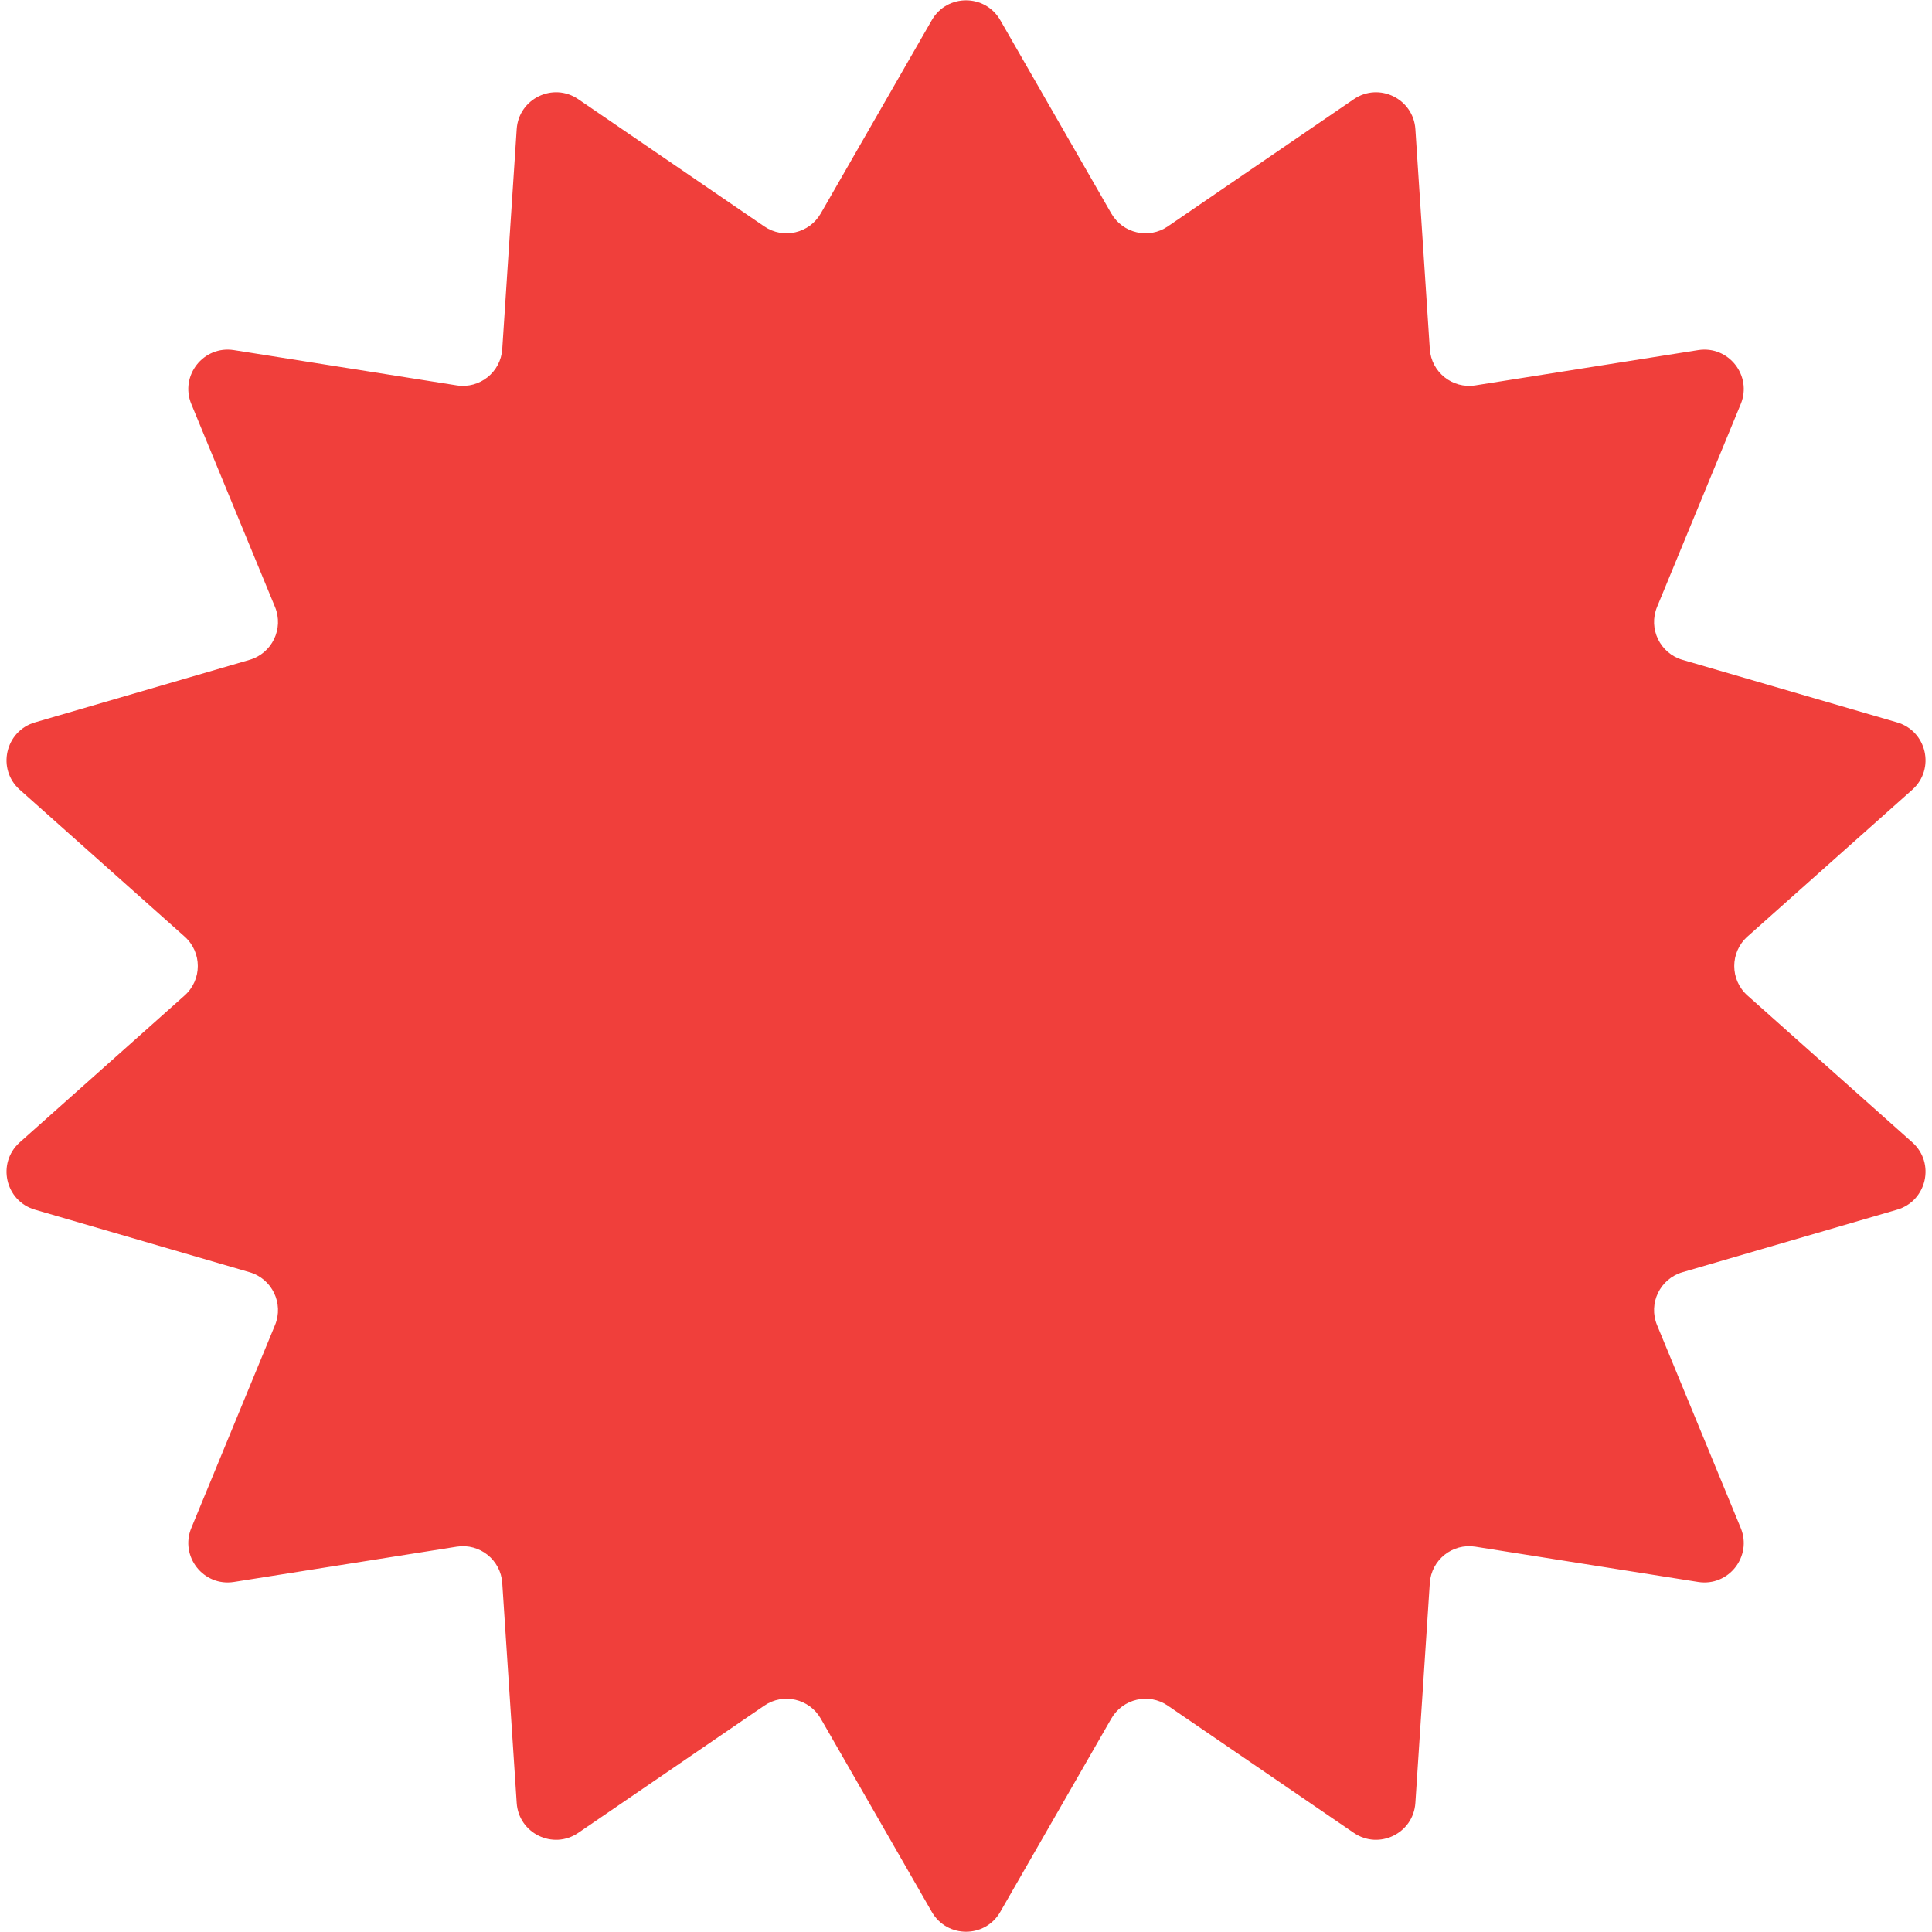
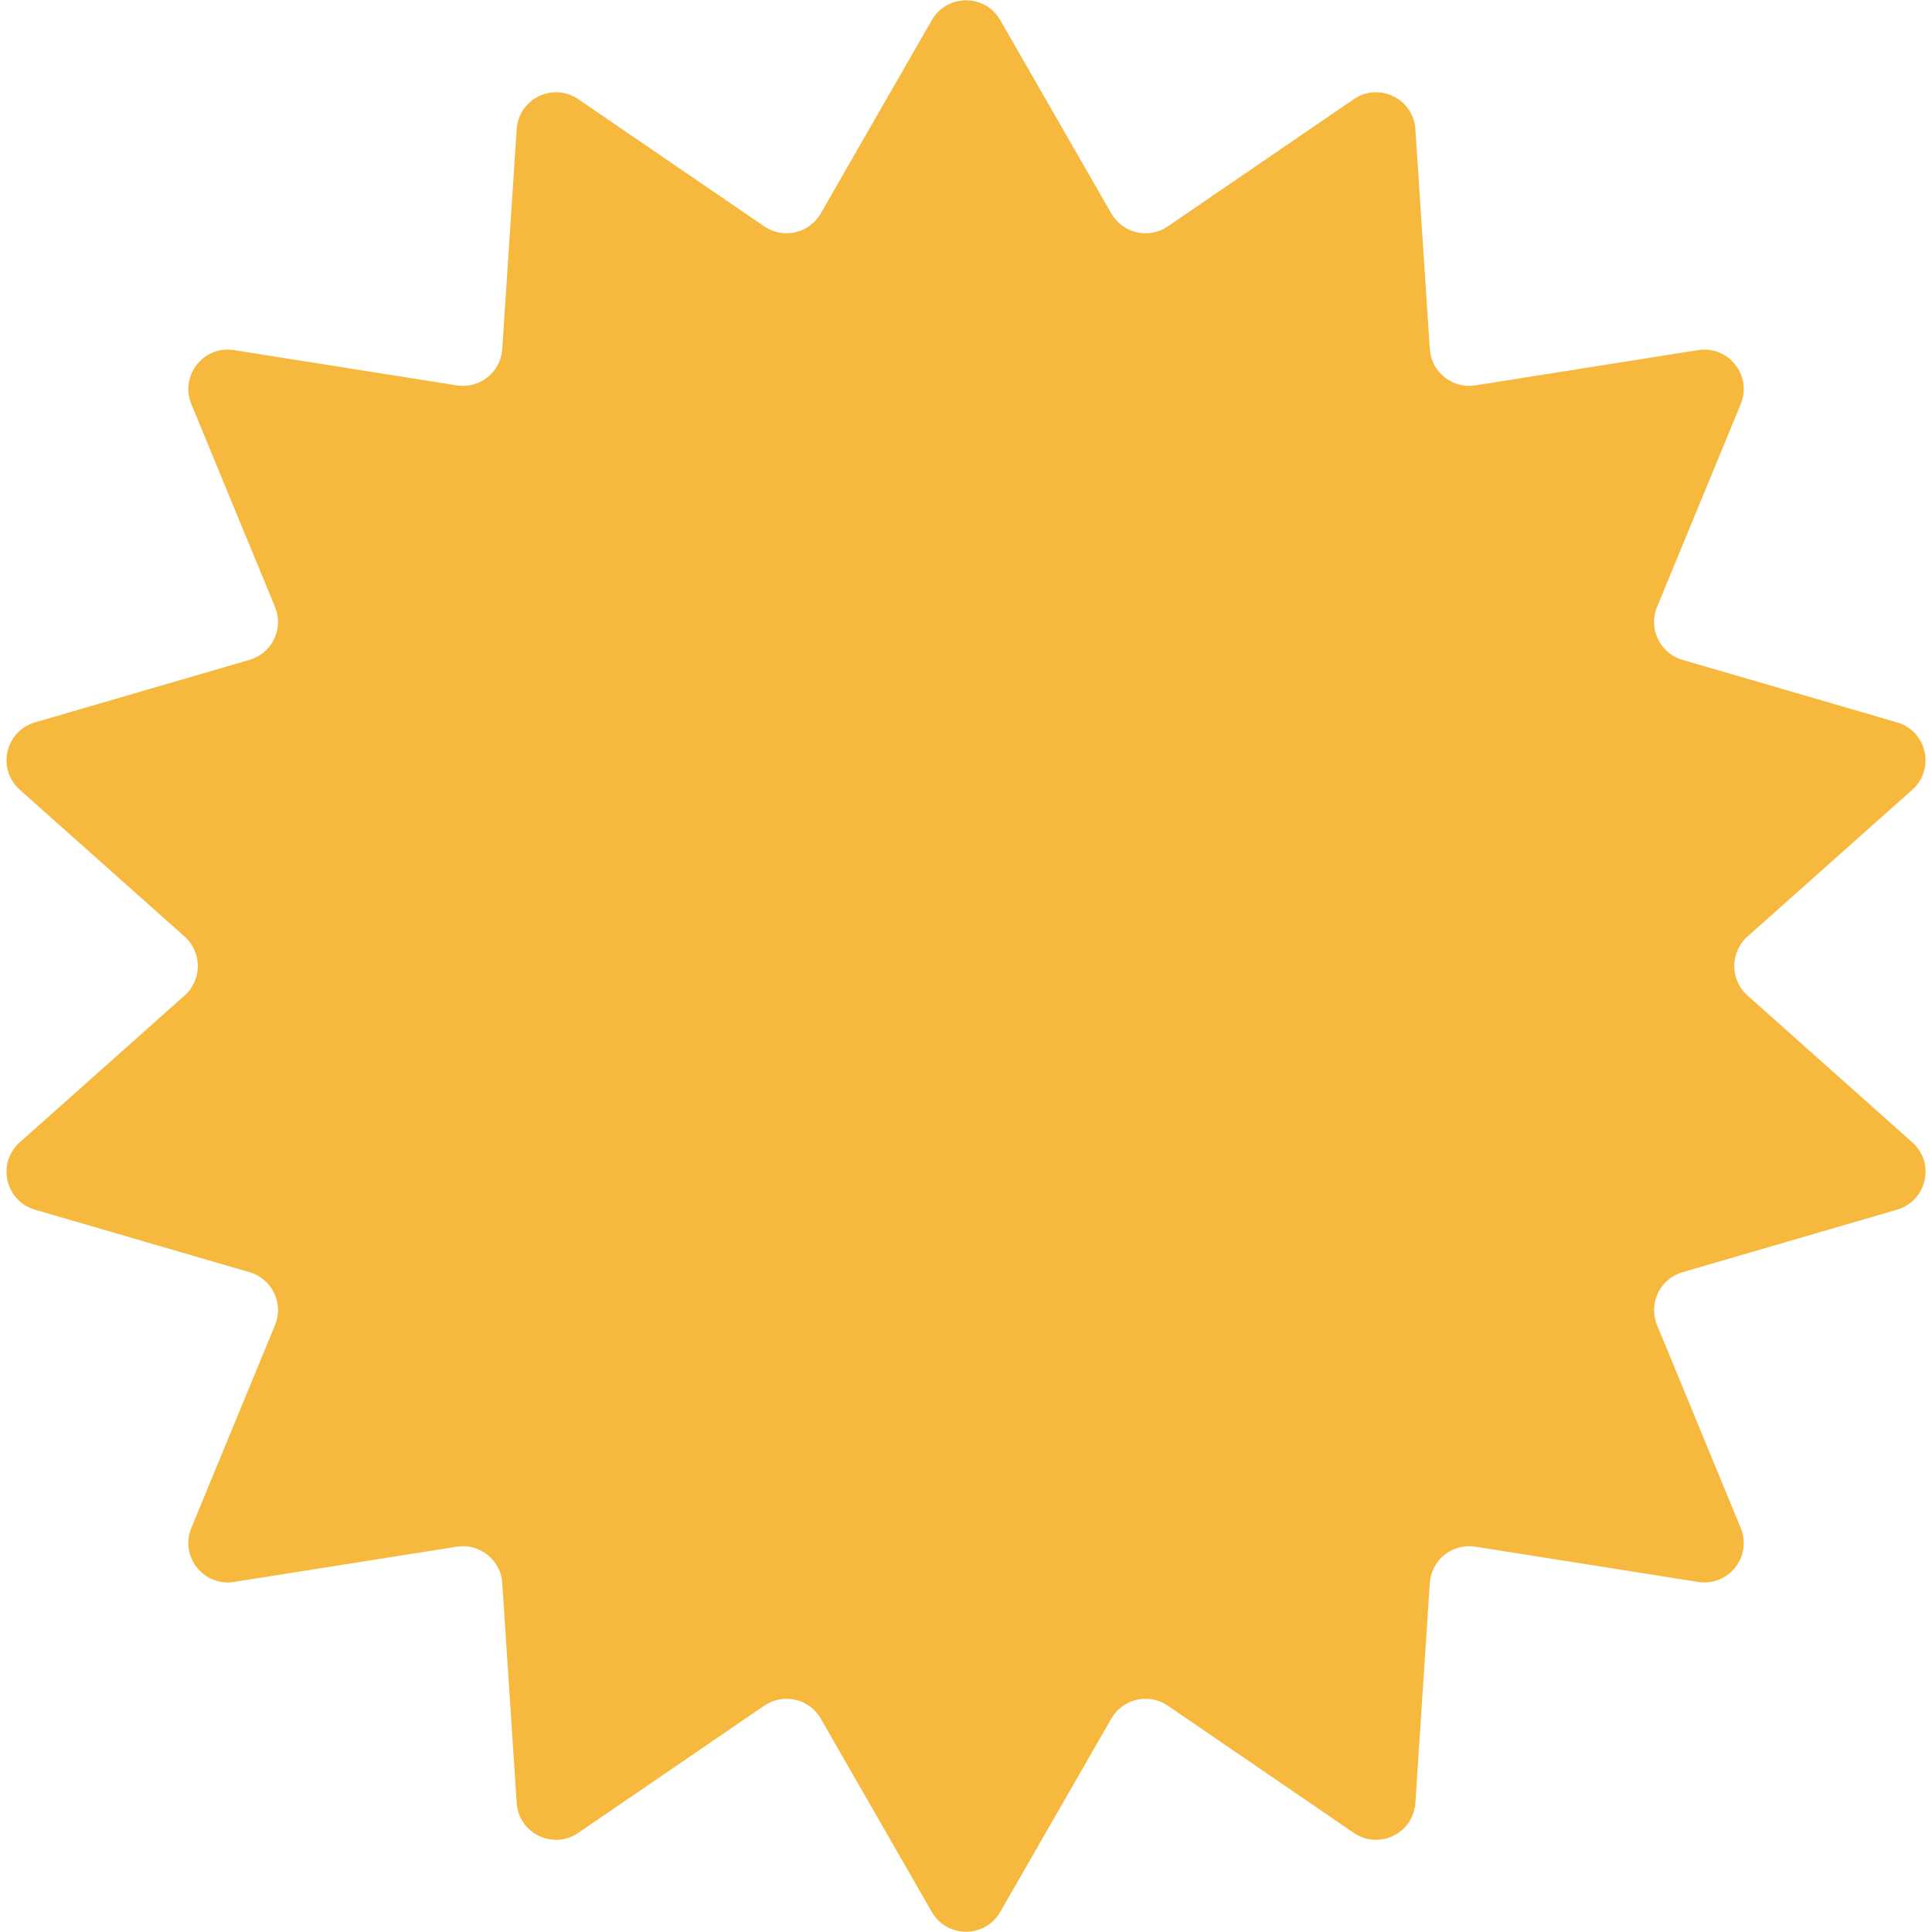
<svg xmlns="http://www.w3.org/2000/svg" version="1.1" width="32" height="32" viewBox="0 0 32 32">
-   <path fill="#f03f3b" d="M15.434 0.333c0.251-0.437 0.881-0.437 1.133 0l1.84 3.203c0.19 0.33 0.621 0.429 0.935 0.214l3.081-2.107c0.418-0.286 0.987-0.008 1.020 0.496l0.239 3.642c0.025 0.383 0.374 0.662 0.754 0.602l3.69-0.584c0.504-0.080 0.9 0.423 0.706 0.894l-1.386 3.36c-0.148 0.359 0.048 0.767 0.421 0.876l3.555 1.036c0.493 0.144 0.635 0.773 0.252 1.115l-2.731 2.433c-0.291 0.26-0.291 0.715 0 0.975l2.731 2.433c0.383 0.341 0.241 0.971-0.252 1.115l-3.555 1.036c-0.373 0.109-0.569 0.517-0.421 0.876l1.386 3.36c0.194 0.471-0.202 0.974-0.706 0.894l-3.69-0.584c-0.38-0.060-0.729 0.219-0.754 0.602l-0.239 3.642c-0.033 0.505-0.603 0.782-1.020 0.496l-3.081-2.107c-0.314-0.215-0.745-0.116-0.935 0.214l-1.84 3.203c-0.251 0.437-0.881 0.437-1.133 0l-1.84-3.203c-0.19-0.33-0.621-0.429-0.935-0.214l-3.081 2.107c-0.418 0.286-0.987 0.009-1.020-0.496l-0.239-3.642c-0.025-0.383-0.374-0.662-0.754-0.602l-3.69 0.584c-0.504 0.080-0.9-0.423-0.706-0.894l1.386-3.36c0.148-0.359-0.048-0.767-0.421-0.876l-3.555-1.036c-0.493-0.144-0.635-0.773-0.252-1.115l2.731-2.433c0.291-0.26 0.291-0.715 0-0.975l-2.731-2.433c-0.383-0.341-0.241-0.971 0.252-1.115l3.555-1.036c0.373-0.109 0.569-0.517 0.421-0.876l-1.386-3.36c-0.194-0.471 0.202-0.974 0.706-0.894l3.69 0.584c0.38 0.060 0.729-0.219 0.754-0.602l0.239-3.642c0.033-0.505 0.603-0.782 1.020-0.496l3.081 2.107c0.314 0.215 0.745 0.116 0.935-0.214l1.84-3.203z" />
+   <path fill="#f6b83d" d="M15.434 0.333c0.251-0.437 0.881-0.437 1.133 0l1.84 3.203c0.19 0.33 0.621 0.429 0.935 0.214l3.081-2.107c0.418-0.286 0.987-0.008 1.020 0.496l0.239 3.642c0.025 0.383 0.374 0.662 0.754 0.602l3.69-0.584c0.504-0.080 0.9 0.423 0.706 0.894l-1.386 3.36c-0.148 0.359 0.048 0.767 0.421 0.876l3.555 1.036c0.493 0.144 0.635 0.773 0.252 1.115l-2.731 2.433c-0.291 0.26-0.291 0.715 0 0.975l2.731 2.433c0.383 0.341 0.241 0.971-0.252 1.115l-3.555 1.036c-0.373 0.109-0.569 0.517-0.421 0.876l1.386 3.36c0.194 0.471-0.202 0.974-0.706 0.894l-3.69-0.584c-0.38-0.060-0.729 0.219-0.754 0.602l-0.239 3.642c-0.033 0.505-0.603 0.782-1.020 0.496l-3.081-2.107c-0.314-0.215-0.745-0.116-0.935 0.214l-1.84 3.203c-0.251 0.437-0.881 0.437-1.133 0l-1.84-3.203c-0.19-0.33-0.621-0.429-0.935-0.214l-3.081 2.107c-0.418 0.286-0.987 0.009-1.020-0.496l-0.239-3.642c-0.025-0.383-0.374-0.662-0.754-0.602l-3.69 0.584c-0.504 0.080-0.9-0.423-0.706-0.894l1.386-3.36c0.148-0.359-0.048-0.767-0.421-0.876l-3.555-1.036c-0.493-0.144-0.635-0.773-0.252-1.115l2.731-2.433c0.291-0.26 0.291-0.715 0-0.975l-2.731-2.433c-0.383-0.341-0.241-0.971 0.252-1.115l3.555-1.036c0.373-0.109 0.569-0.517 0.421-0.876l-1.386-3.36c-0.194-0.471 0.202-0.974 0.706-0.894l3.69 0.584c0.38 0.060 0.729-0.219 0.754-0.602l0.239-3.642c0.033-0.505 0.603-0.782 1.020-0.496l3.081 2.107c0.314 0.215 0.745 0.116 0.935-0.214l1.84-3.203z" />
</svg>
